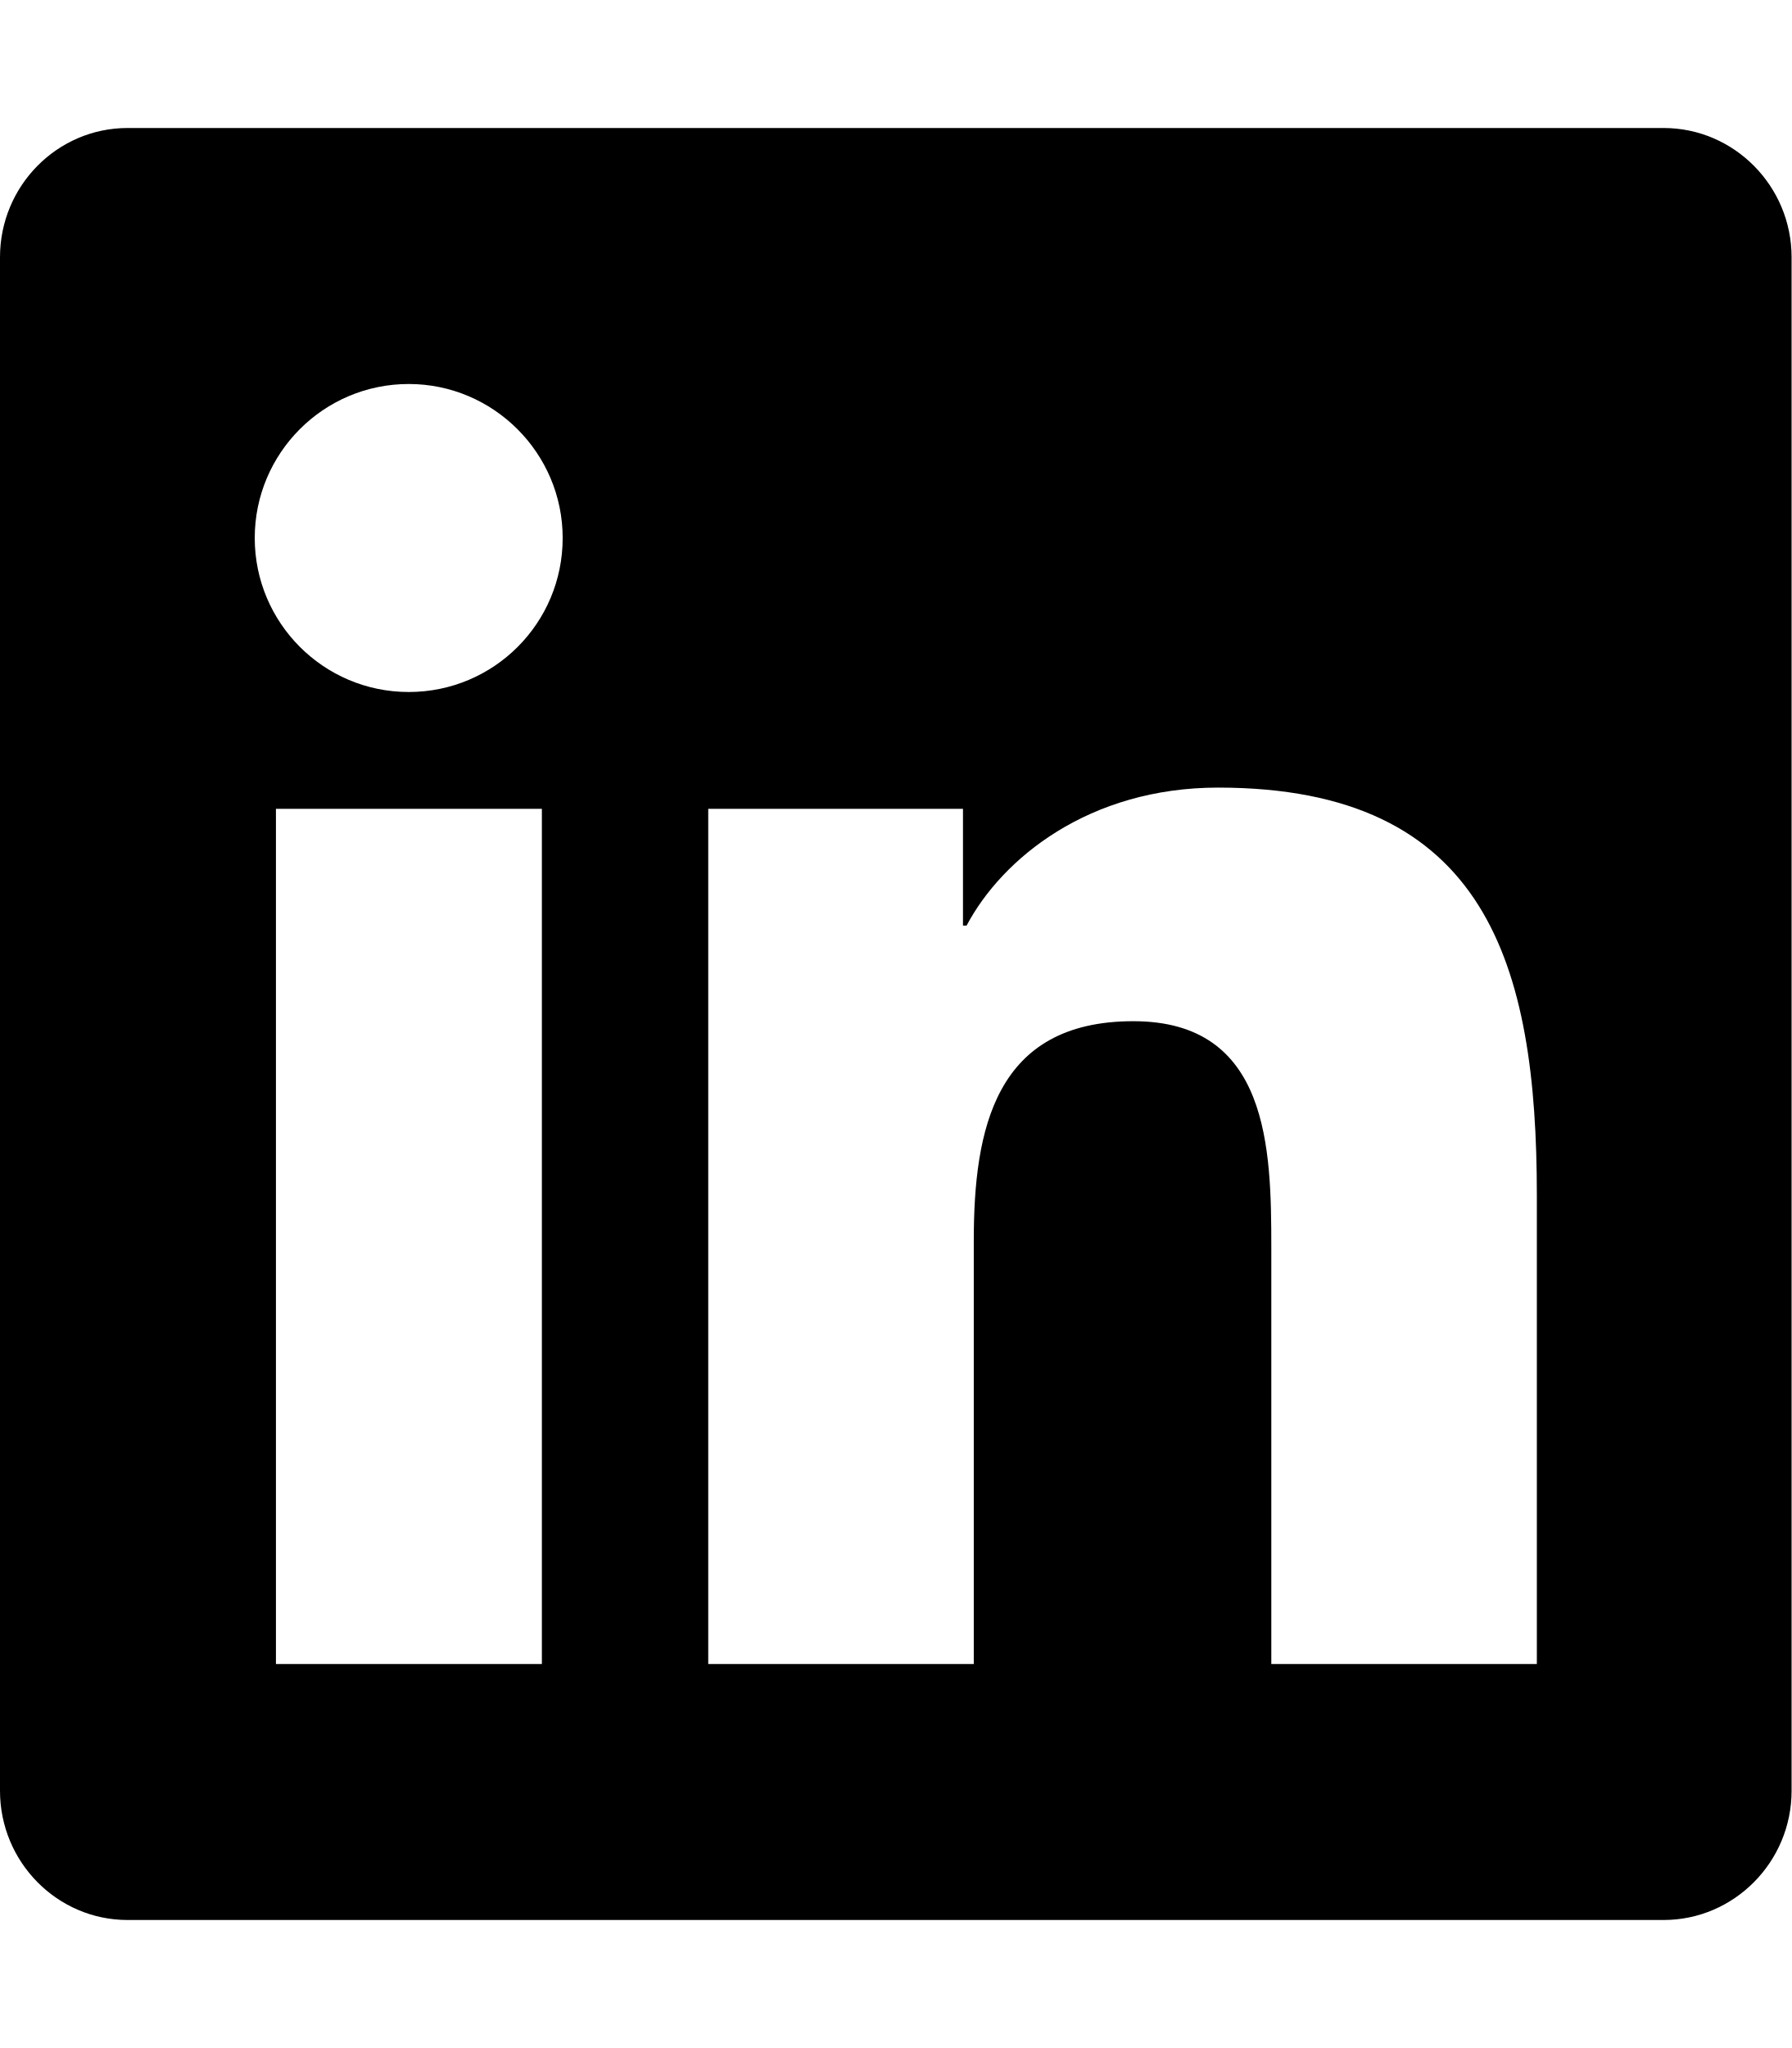
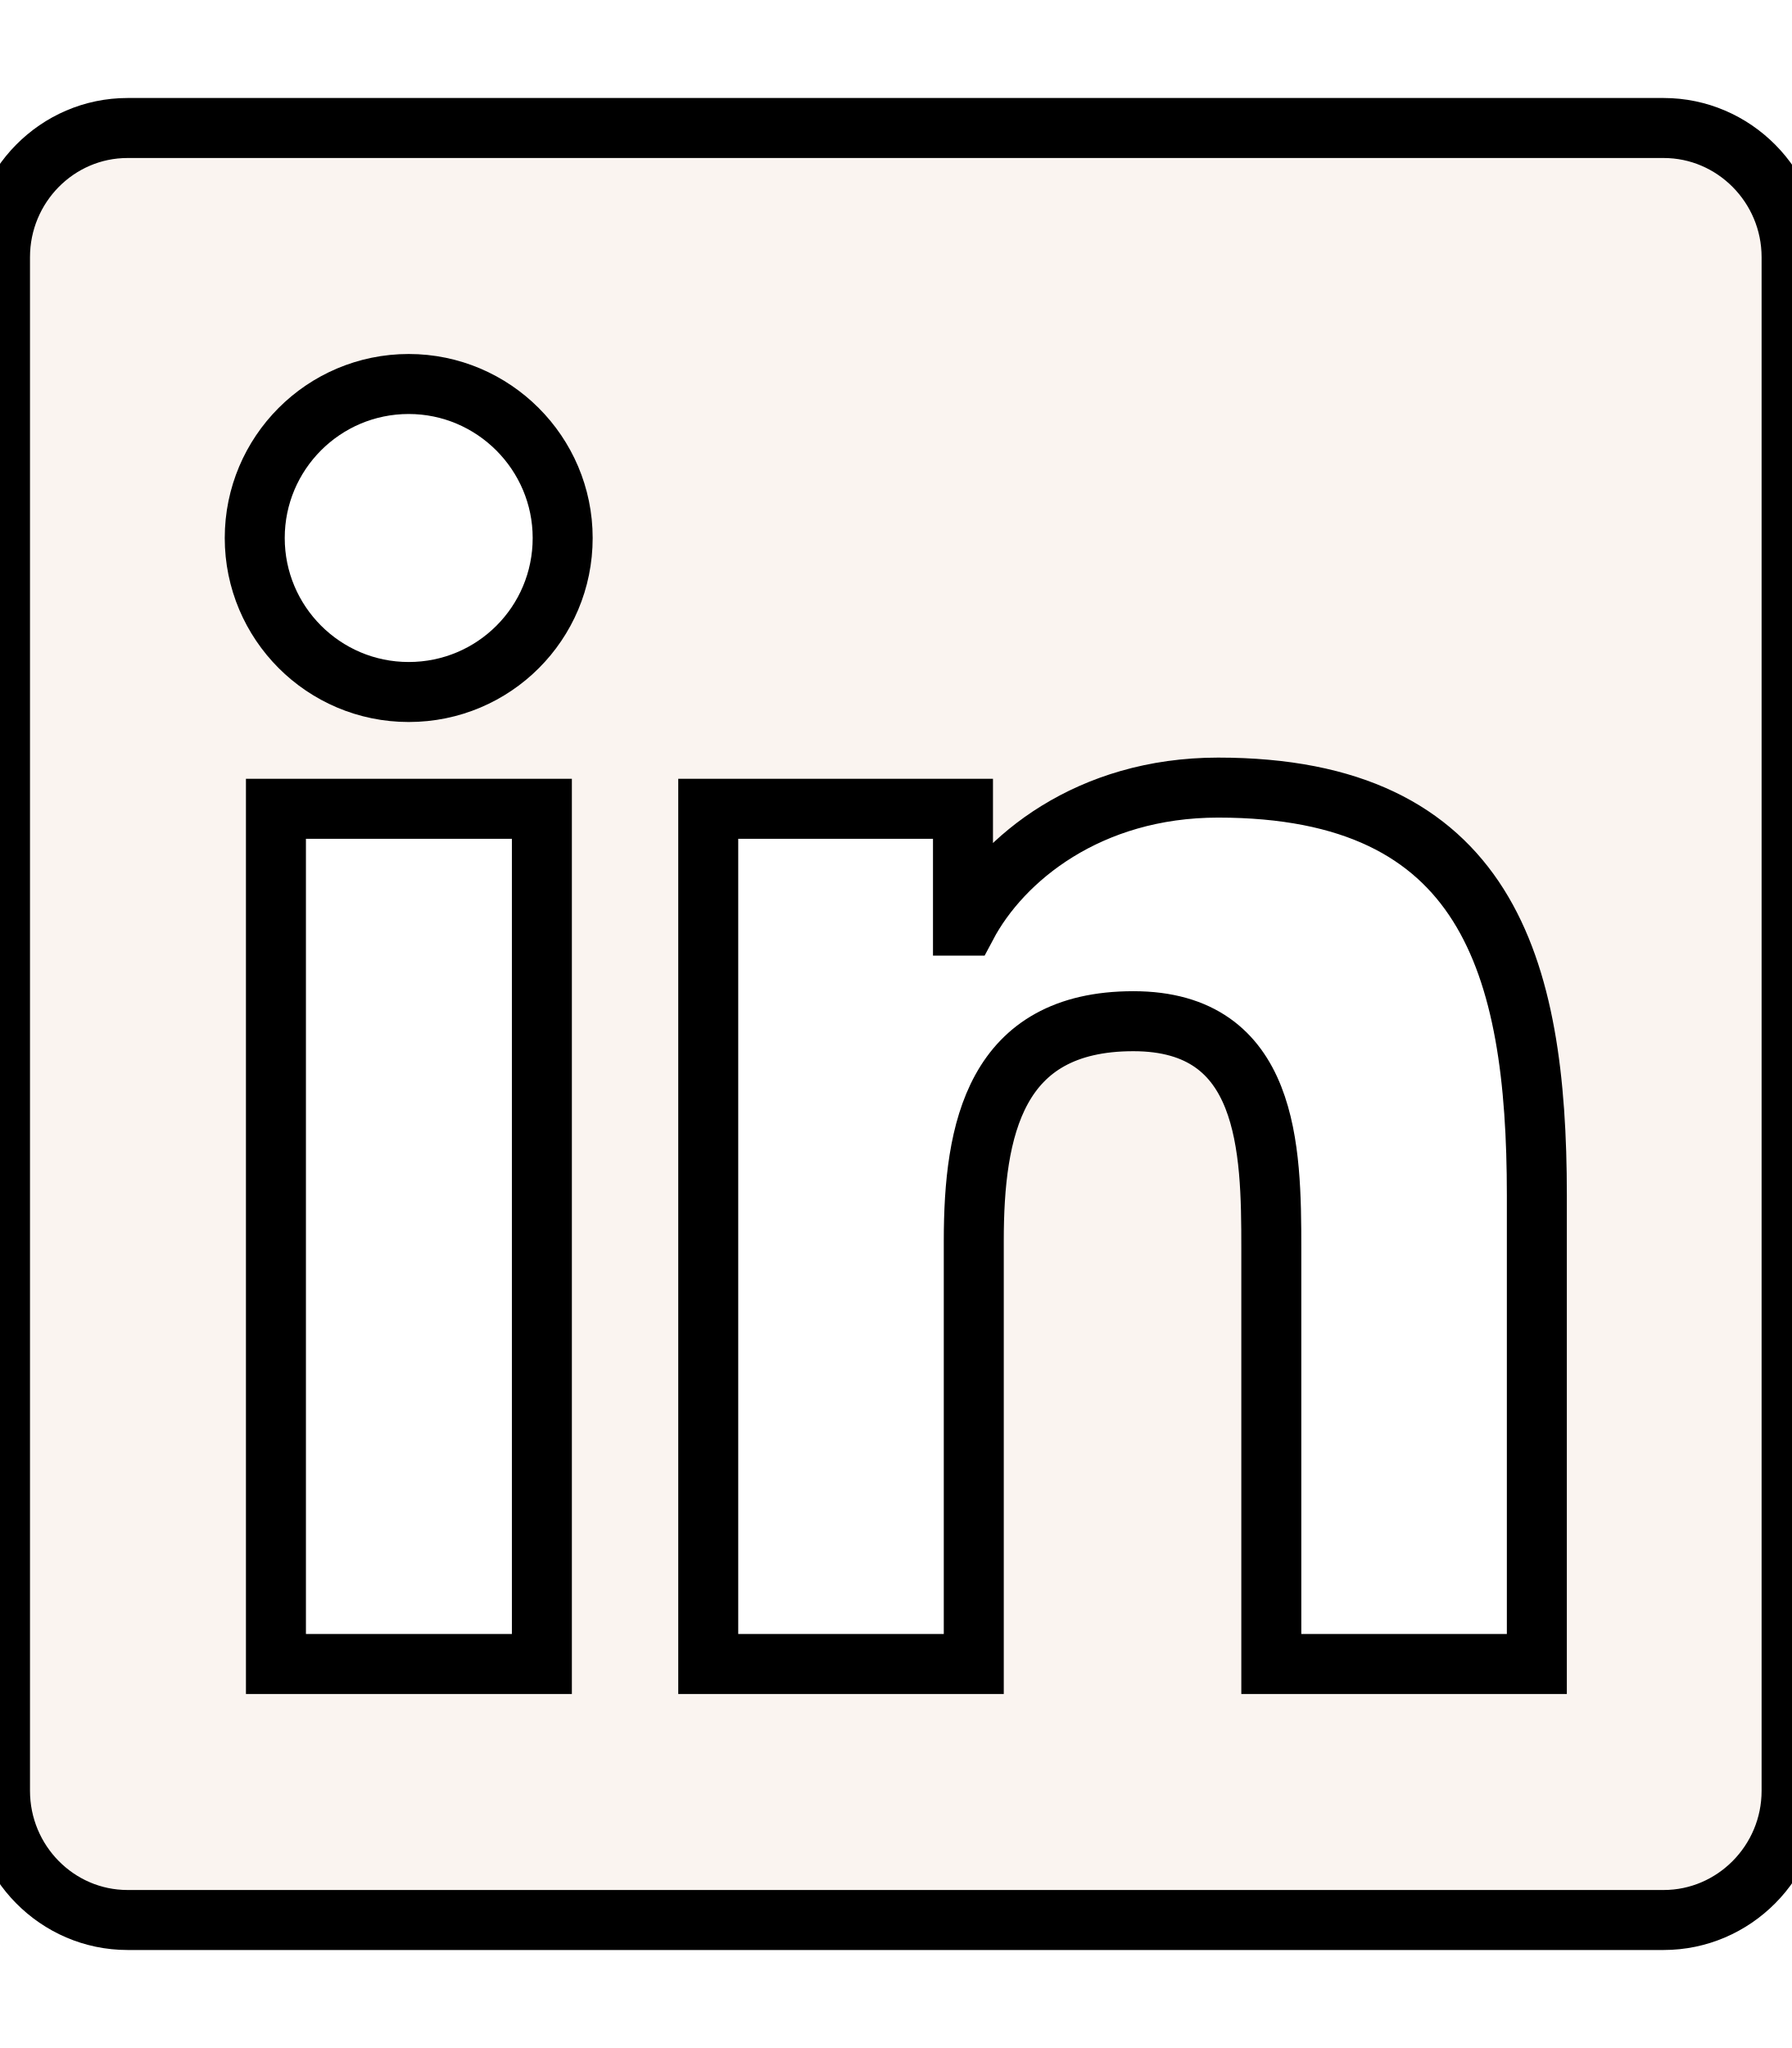
<svg xmlns="http://www.w3.org/2000/svg" viewBox="0 0 448 512">
-   <path d="M416 32H31.9C14.3 32 0 46.5 0 64.3v383.4C0 465.5 14.3 480 31.9 480H416c17.6 0 32-14.5 32-32.3V64.3c0-17.8-14.4-32.3-32-32.3zM135.4 416H69V202.2h66.5V416zm-33.2-243c-21.3 0-38.5-17.3-38.5-38.5S80.9 96 102.2 96c21.2 0 38.5 17.3 38.5 38.5 0 21.3-17.2 38.5-38.5 38.5zm282.1 243h-66.4V312c0-24.8-.5-56.7-34.5-56.7-34.6 0-39.9 27-39.9 54.9V416h-66.4V202.2h63.7v29.2h.9c8.9-16.8 30.6-34.5 62.9-34.5 67.2 0 79.7 44.3 79.7 101.9V416z" />
+   <path style="fill:#FAF4F0;stroke:#000000;stroke-width:15" d="M416 32H31.9C14.3 32 0 46.5 0 64.3v383.4C0 465.5 14.3 480 31.9 480H416c17.6 0 32-14.5 32-32.3V64.3c0-17.8-14.4-32.3-32-32.3zM135.4 416H69V202.2h66.5V416zm-33.2-243c-21.3 0-38.5-17.3-38.5-38.5S80.9 96 102.2 96c21.2 0 38.5 17.3 38.5 38.5 0 21.3-17.2 38.5-38.5 38.5zm282.1 243h-66.4V312c0-24.8-.5-56.7-34.5-56.7-34.6 0-39.9 27-39.9 54.9V416h-66.4V202.2h63.7v29.2h.9c8.9-16.8 30.6-34.5 62.9-34.5 67.2 0 79.7 44.3 79.7 101.9V416z" />
</svg>
